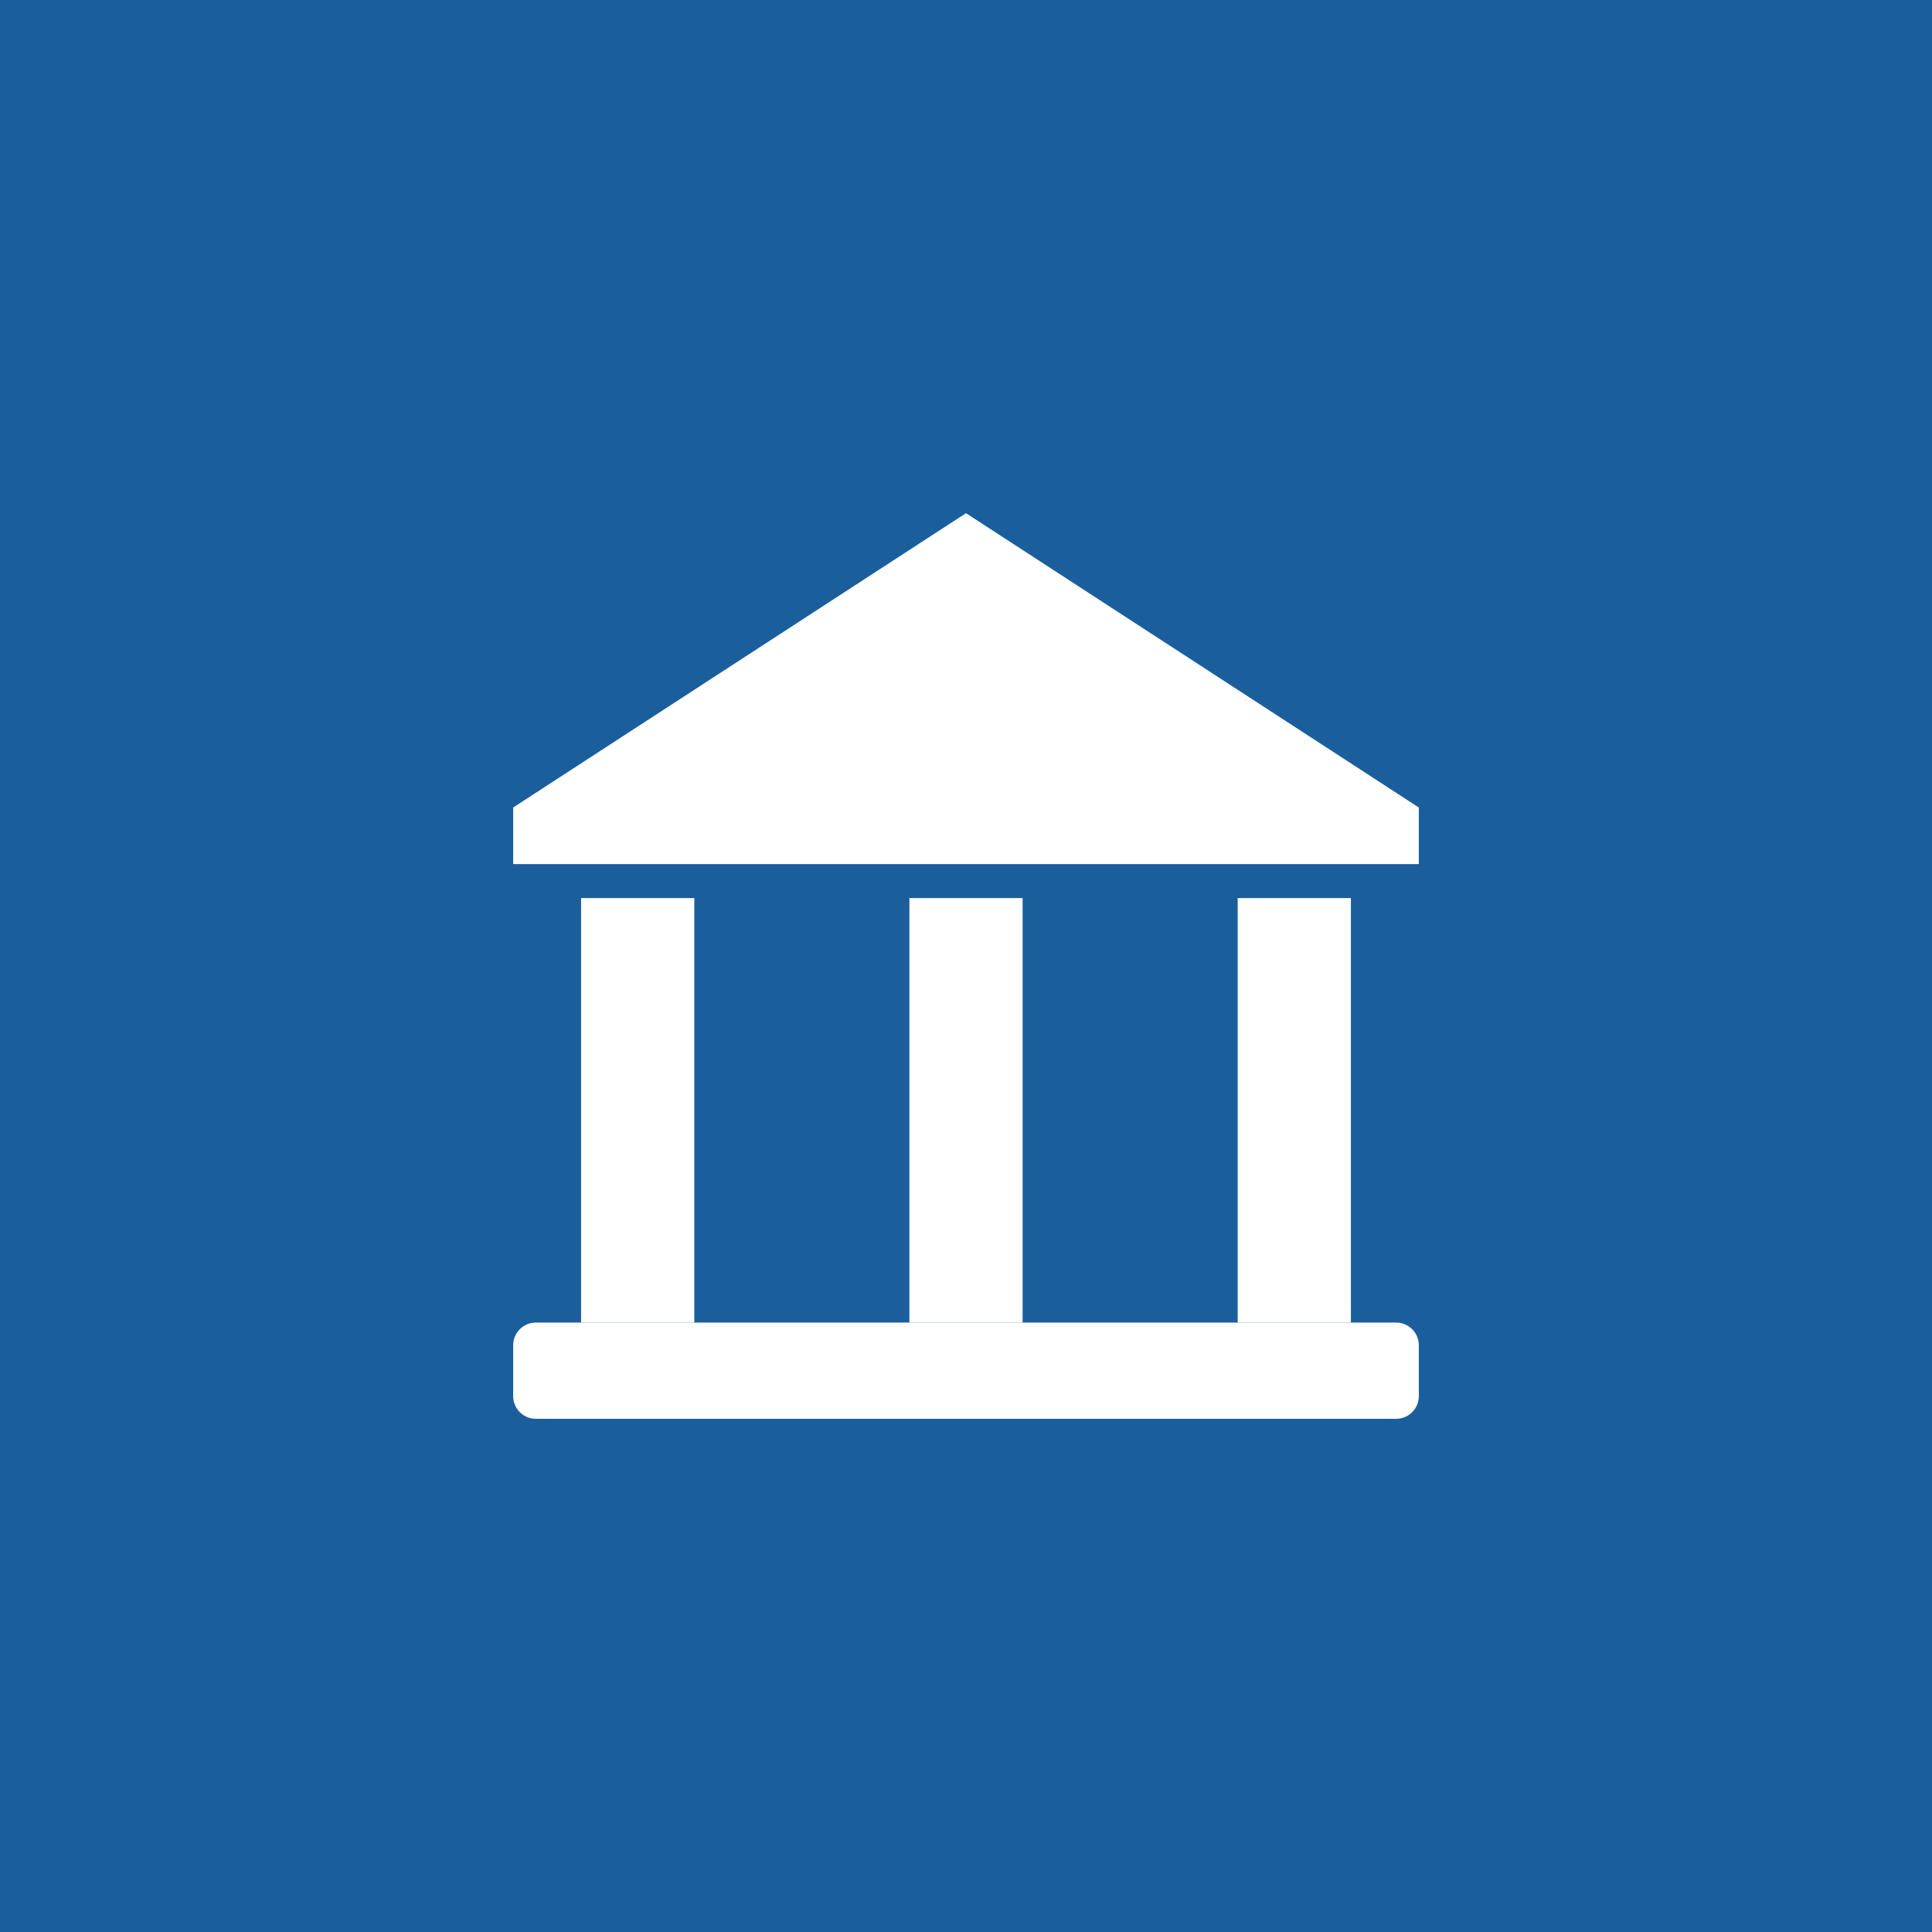
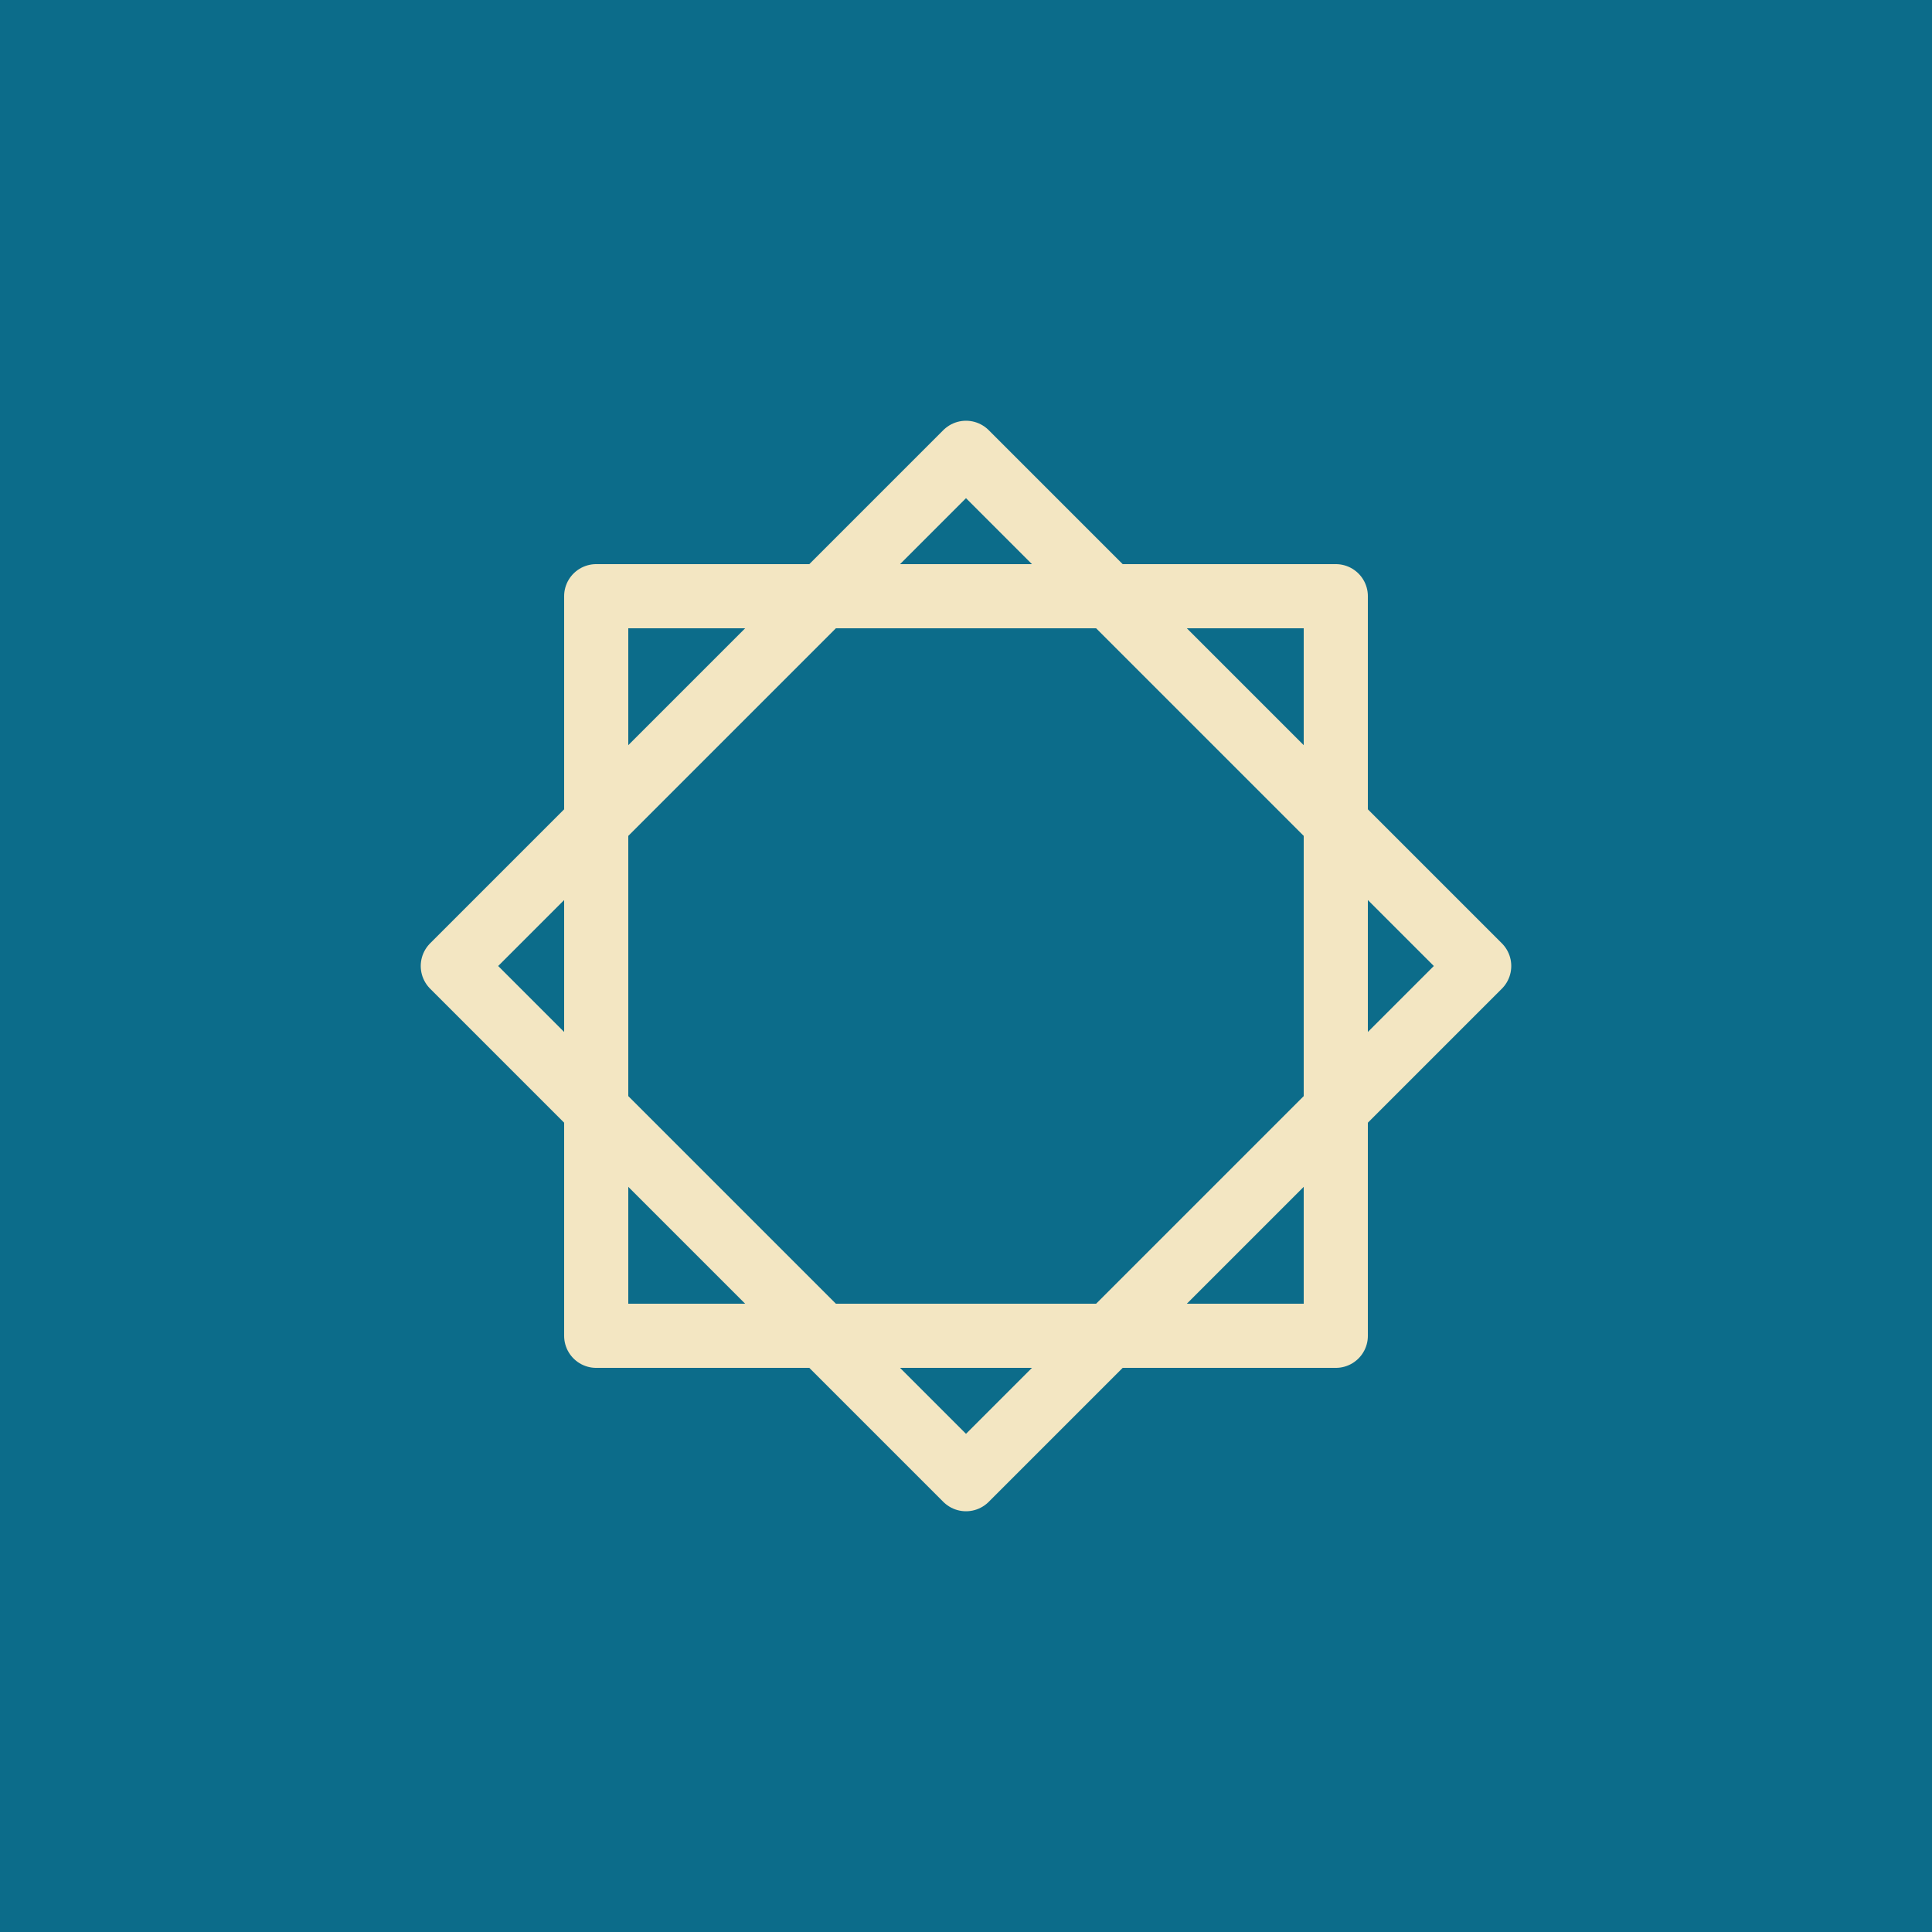
<svg xmlns="http://www.w3.org/2000/svg" viewBox="0 0 512 512" width="512" height="512">
-   <rect width="512" height="512" fill="#1b5e9c" />
-   <g fill="#ffffff" transform="translate(64 64) scale(0.75)">
-     <rect x="120" y="232" width="40" height="150" />
-     <rect x="236" y="232" width="40" height="150" />
-     <rect x="352" y="232" width="40" height="150" />
-     <rect x="96" y="382" width="320" height="34" rx="8" />
-     <path d="M256 96 96 200v20h320v-20L256 96z" />
+   <rect width="512" height="512" fill="#0c6c8a" />
+   <g fill="none" stroke="#f3e6c2" stroke-width="17" stroke-linejoin="round">
+     <polygon points="256,120 392,256 256,392 120,256" />
+     <polygon points="158,158 354,158 354,354 158,354" />
  </g>
</svg>
